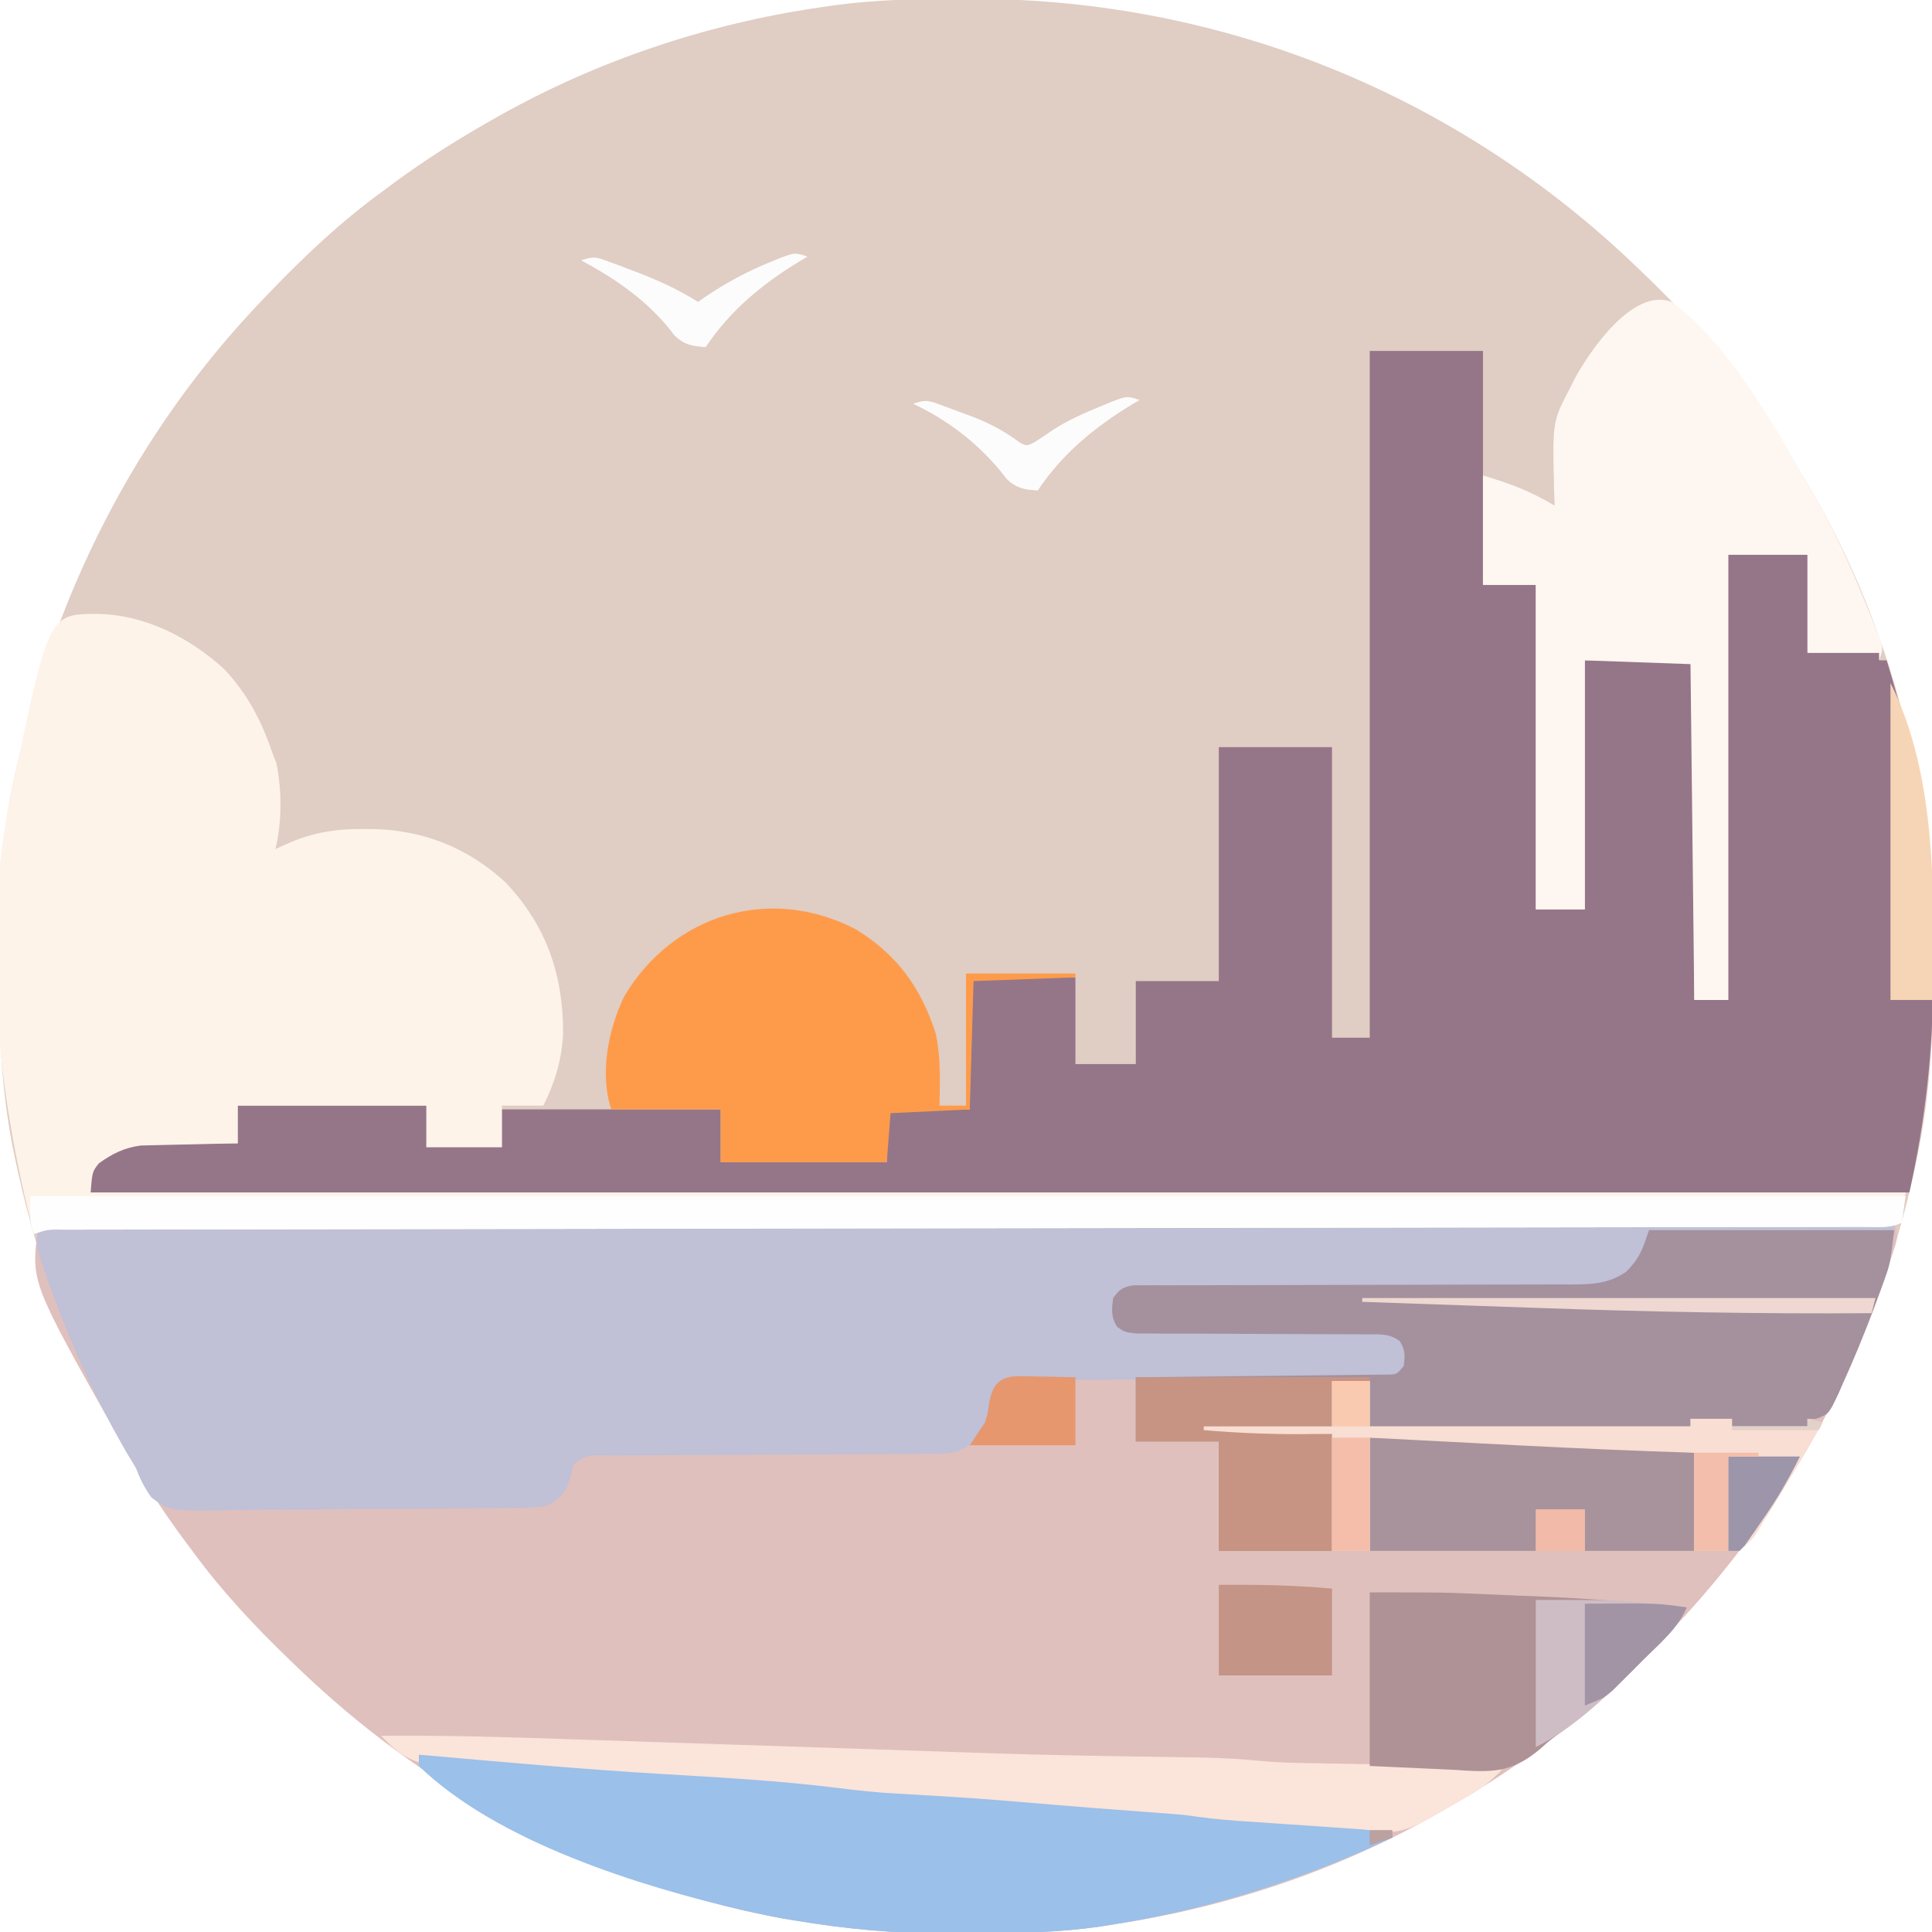
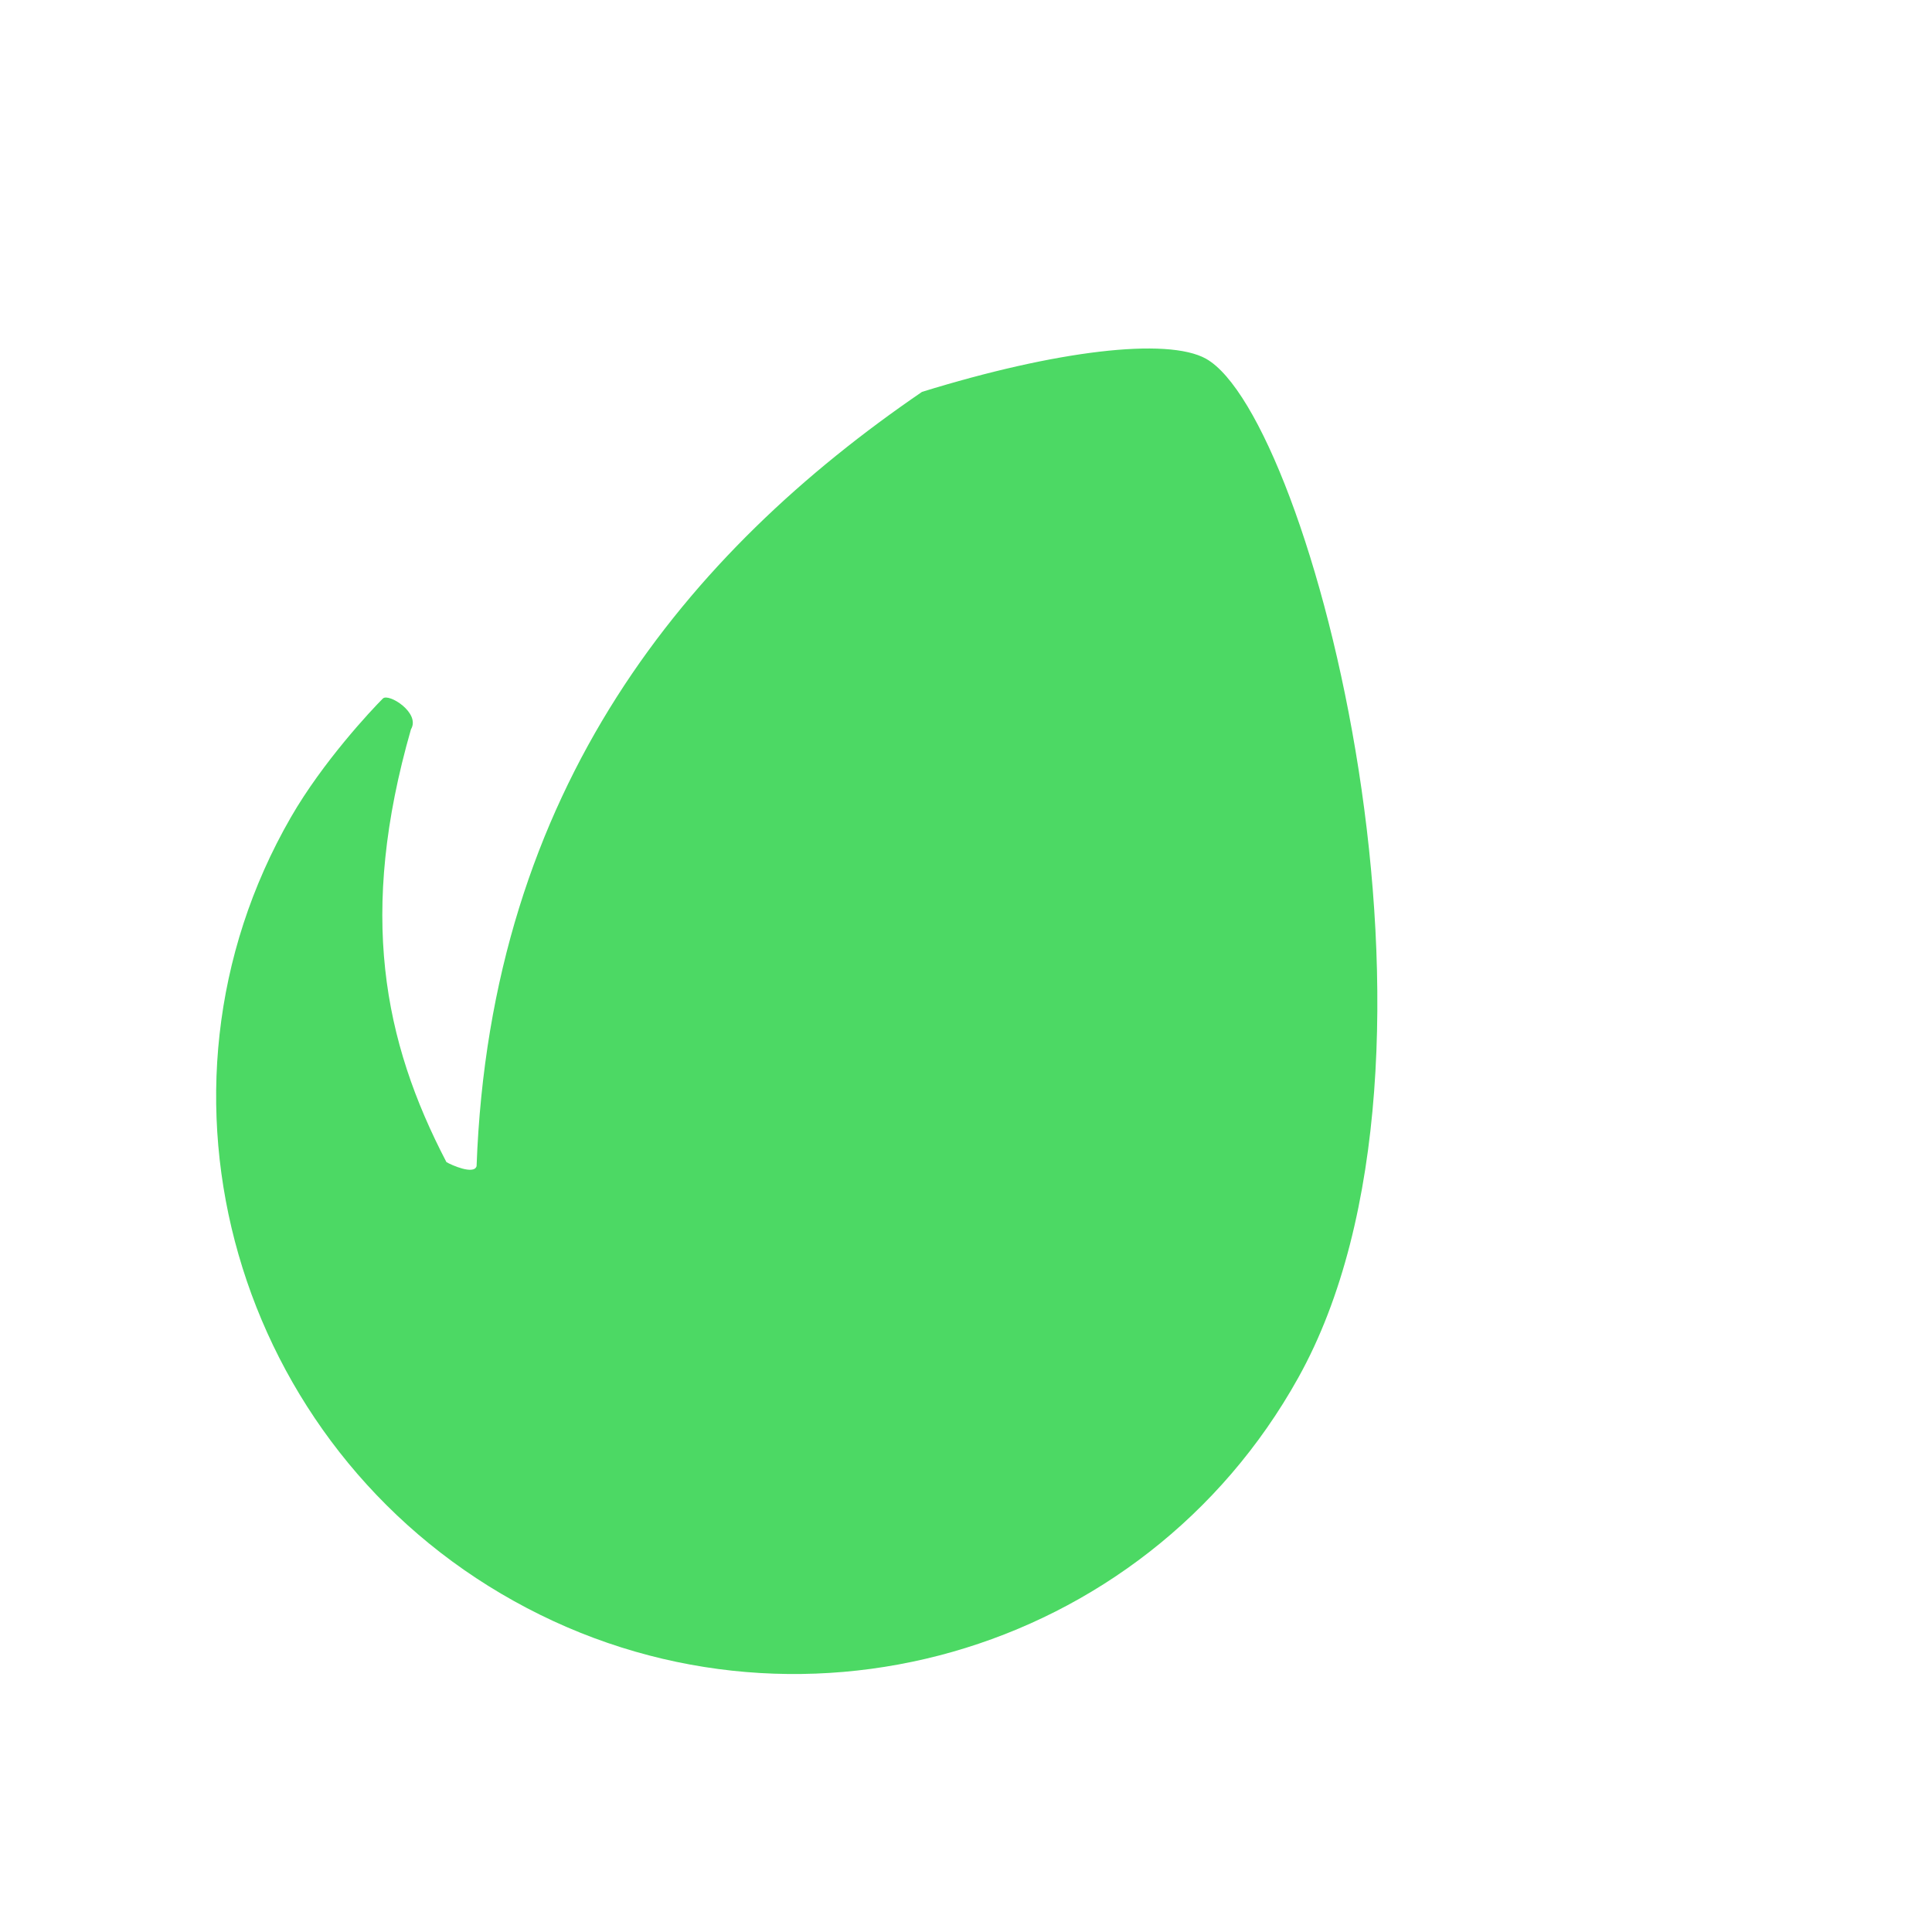
- <svg xmlns="http://www.w3.org/2000/svg" version="1.1" width="512" height="512">
-   <path d="M0 0 C1.453 0.003 1.453 0.003 2.936 0.007 C68.845 0.242 130.998 25.571 178.438 71.312 C179.08 71.928 179.723 72.543 180.385 73.177 C189.561 82.004 197.911 91.044 205.438 101.312 C205.862 101.882 206.287 102.451 206.725 103.038 C213.242 111.78 219.048 120.837 224.438 130.312 C224.802 130.944 225.166 131.576 225.542 132.227 C240.472 158.312 249.951 187.648 254.438 217.312 C254.614 218.435 254.791 219.557 254.973 220.714 C256.63 232.327 256.836 243.844 256.812 255.562 C256.812 257.081 256.812 257.081 256.811 258.629 C256.77 275.158 255.867 291.092 252.438 307.312 C252.218 308.354 251.998 309.396 251.772 310.47 C241.674 356.763 219.315 399.177 186.438 433.312 C185.805 433.972 185.173 434.631 184.522 435.311 C175.378 444.799 166.08 453.539 155.438 461.312 C154.286 462.171 153.135 463.029 151.984 463.887 C143.795 469.924 135.292 475.307 126.438 480.312 C125.73 480.715 125.023 481.117 124.294 481.531 C98.09 496.285 69.152 505.814 39.438 510.312 C38.319 510.49 37.201 510.667 36.049 510.85 C25.288 512.394 14.648 512.652 3.786 512.628 C0.837 512.625 -2.11 512.649 -5.059 512.674 C-18.449 512.718 -31.36 511.517 -44.562 509.312 C-45.699 509.124 -46.836 508.936 -48.008 508.742 C-50.604 508.276 -53.175 507.757 -55.75 507.188 C-57.139 506.881 -57.139 506.881 -58.556 506.567 C-103.007 496.232 -143.742 473.923 -176.562 442.312 C-177.222 441.68 -177.881 441.048 -178.561 440.397 C-188.049 431.253 -196.789 421.955 -204.562 411.312 C-205.421 410.161 -206.279 409.01 -207.137 407.859 C-213.174 399.67 -218.557 391.167 -223.562 382.312 C-223.965 381.605 -224.367 380.898 -224.781 380.169 C-237.807 357.034 -246.556 331.863 -251.875 305.875 C-252.022 305.156 -252.17 304.437 -252.322 303.697 C-255.295 288.05 -255.936 272.577 -255.875 256.688 C-255.873 255.67 -255.871 254.652 -255.868 253.603 C-255.819 238.994 -255.568 224.662 -252.562 210.312 C-252.364 209.338 -252.165 208.363 -251.96 207.358 C-241.84 158.977 -219.923 114.988 -185.562 79.312 C-184.93 78.653 -184.298 77.994 -183.647 77.314 C-174.503 67.826 -165.205 59.086 -154.562 51.312 C-153.411 50.454 -152.26 49.596 -151.109 48.738 C-142.92 42.701 -134.417 37.318 -125.562 32.312 C-124.855 31.91 -124.148 31.508 -123.419 31.094 C-97.272 16.373 -68.251 6.673 -38.562 2.312 C-36.754 2.047 -36.754 2.047 -34.91 1.775 C-23.274 0.18 -11.732 -0.047 0 0 Z " fill="#E0CDC3" transform="translate(255.5625,-0.3125)" />
-   <path d="M0 0 C1.167 3.502 0.788 4.415 -0.336 7.84 C-0.812 9.295 -0.812 9.295 -1.298 10.78 C-1.653 11.822 -2.009 12.864 -2.375 13.938 C-2.74 15.014 -3.105 16.091 -3.481 17.2 C-15.425 51.663 -34.72 82.752 -60 109 C-60.632 109.659 -61.264 110.319 -61.916 110.998 C-71.06 120.486 -80.357 129.226 -91 137 C-92.151 137.858 -93.302 138.716 -94.453 139.574 C-102.643 145.612 -111.145 150.995 -120 156 C-121.061 156.603 -121.061 156.603 -122.143 157.219 C-148.348 171.972 -177.285 181.501 -207 186 C-208.118 186.177 -209.236 186.355 -210.388 186.537 C-221.15 188.082 -231.789 188.34 -242.652 188.316 C-245.6 188.313 -248.548 188.336 -251.496 188.361 C-264.886 188.406 -277.798 187.204 -291 185 C-292.137 184.812 -293.274 184.624 -294.445 184.43 C-297.041 183.964 -299.613 183.445 -302.188 182.875 C-303.113 182.67 -304.039 182.466 -304.993 182.255 C-349.444 171.919 -390.179 149.611 -423 118 C-423.659 117.368 -424.319 116.736 -424.998 116.084 C-434.486 106.94 -443.226 97.643 -451 87 C-451.858 85.849 -452.716 84.698 -453.574 83.547 C-459.612 75.357 -464.995 66.855 -470 58 C-470.402 57.293 -470.804 56.586 -471.219 55.857 C-493.733 15.867 -493.733 15.867 -492 2 C-490.243 0.243 -487.929 0.87 -485.588 0.858 C-484.803 0.859 -484.018 0.86 -483.209 0.861 C-481.964 0.857 -481.964 0.857 -480.693 0.853 C-477.875 0.844 -475.057 0.843 -472.239 0.842 C-470.213 0.837 -468.187 0.832 -466.161 0.827 C-460.565 0.813 -454.969 0.806 -449.373 0.799 C-443.349 0.791 -437.326 0.778 -431.302 0.765 C-420.855 0.743 -410.409 0.725 -399.963 0.709 C-389.003 0.693 -378.044 0.674 -367.084 0.653 C-366.063 0.651 -366.063 0.651 -365.021 0.649 C-361.565 0.642 -358.109 0.636 -354.652 0.629 C-330.15 0.581 -305.649 0.538 -281.147 0.497 C-257.339 0.458 -233.531 0.417 -209.723 0.372 C-208.989 0.371 -208.256 0.37 -207.5 0.368 C-200.135 0.355 -192.77 0.341 -185.404 0.327 C-170.399 0.299 -155.394 0.271 -140.389 0.244 C-139.354 0.242 -139.354 0.242 -138.298 0.24 C-92.199 0.155 -46.099 0.077 0 0 Z " fill="#DFC0BD" transform="translate(502,324)" />
-   <path d="M0 0 C9.9 0 19.8 0 30 0 C30 20.46 30 40.92 30 62 C34.62 62 39.24 62 44 62 C44 90.38 44 118.76 44 148 C48.29 148 52.58 148 57 148 C57 126.22 57 104.44 57 82 C66.24 82 75.48 82 85 82 C86.822 83.822 86.12 86.348 86.124 88.772 C86.121 89.601 86.117 90.43 86.114 91.283 C86.114 92.152 86.114 93.02 86.114 93.914 C86.113 96.798 86.105 99.682 86.098 102.566 C86.096 104.56 86.094 106.554 86.093 108.548 C86.09 113.807 86.08 119.067 86.069 124.326 C86.058 129.688 86.054 135.05 86.049 140.412 C86.038 150.941 86.021 161.471 86 172 C88.97 172 91.94 172 95 172 C95 133.06 95 94.12 95 54 C101.93 54 108.86 54 116 54 C116 62.58 116 71.16 116 80 C122.27 80 128.54 80 135 80 C135 80.66 135 81.32 135 82 C135.66 82 136.32 82 137 82 C141.894 98.175 145.808 114.229 148 131 C148.085 131.653 148.171 132.307 148.259 132.98 C148.95 138.649 149.189 144.249 149.238 149.957 C149.248 150.89 149.258 151.824 149.267 152.786 C149.292 155.795 149.305 158.803 149.312 161.812 C149.316 162.837 149.319 163.862 149.322 164.917 C149.343 184.873 147.335 203.491 143 223 C-16.06 223 -175.12 223 -339 223 C-339 217 -339 217 -337.574 215.137 C-336.952 214.658 -336.329 214.18 -335.688 213.688 C-335.073 213.196 -334.458 212.705 -333.824 212.199 C-330.067 209.73 -326.734 209.883 -322.363 209.902 C-320.415 209.907 -320.415 209.907 -318.428 209.912 C-317.056 209.92 -315.684 209.929 -314.312 209.938 C-312.929 209.943 -311.546 209.947 -310.162 209.951 C-306.775 209.963 -303.387 209.979 -300 210 C-300 206.7 -300 203.4 -300 200 C-283.5 200 -267 200 -250 200 C-250 203.63 -250 207.26 -250 211 C-243.4 211 -236.8 211 -230 211 C-230 207.7 -230 204.4 -230 201 C-210.86 201 -191.72 201 -172 201 C-172 205.62 -172 210.24 -172 215 C-157.48 215 -142.96 215 -128 215 C-128 210.71 -128 206.42 -128 202 C-127 201 -127 201 -124.959 200.886 C-124.084 200.892 -123.21 200.897 -122.309 200.902 C-121.364 200.906 -120.42 200.909 -119.447 200.912 C-118.454 200.92 -117.461 200.929 -116.438 200.938 C-115.44 200.942 -114.443 200.947 -113.416 200.951 C-110.944 200.963 -108.472 200.979 -106 201 C-106.005 199.975 -106.01 198.951 -106.016 197.895 C-106.034 194.106 -106.045 190.317 -106.055 186.529 C-106.06 184.886 -106.067 183.244 -106.075 181.602 C-106.088 179.246 -106.093 176.891 -106.098 174.535 C-106.103 173.797 -106.108 173.058 -106.113 172.297 C-106.113 170.531 -106.062 168.765 -106 167 C-105 166 -105 166 -102.408 165.886 C-101.282 165.892 -100.156 165.897 -98.996 165.902 C-97.781 165.906 -96.566 165.909 -95.314 165.912 C-94.035 165.92 -92.756 165.929 -91.438 165.938 C-90.154 165.942 -88.871 165.947 -87.549 165.951 C-84.366 165.963 -81.183 165.981 -78 166 C-78 173.59 -78 181.18 -78 189 C-72.72 189 -67.44 189 -62 189 C-62 181.74 -62 174.48 -62 167 C-54.74 167 -47.48 167 -40 167 C-40 146.54 -40 126.08 -40 105 C-30.1 105 -20.2 105 -10 105 C-10 130.41 -10 155.82 -10 182 C-6.7 182 -3.4 182 0 182 C0 121.94 0 61.88 0 0 Z " fill="#957689" transform="translate(363,93)" />
-   <path d="M0 0 C0 0.99 0 1.98 0 3 C-32.175 2.505 -32.175 2.505 -65 2 C-65.33 3.98 -65.66 5.96 -66 8 C-67.234 10.047 -67.234 10.047 -68.75 11.75 C-69.24 12.322 -69.73 12.895 -70.234 13.484 C-73.893 16.625 -77.702 17.25 -82.409 17.265 C-84.018 17.277 -84.018 17.277 -85.659 17.29 C-86.826 17.289 -87.992 17.288 -89.194 17.287 C-91.048 17.297 -91.048 17.297 -92.94 17.308 C-95.623 17.321 -98.305 17.331 -100.987 17.336 C-105.227 17.342 -109.466 17.364 -113.706 17.388 C-123.465 17.441 -133.225 17.475 -142.985 17.508 C-151.939 17.538 -160.894 17.573 -169.848 17.624 C-174.065 17.648 -178.282 17.661 -182.499 17.668 C-185.73 17.675 -188.962 17.695 -192.194 17.713 C-193.367 17.712 -194.539 17.711 -195.747 17.71 C-197.343 17.722 -197.343 17.722 -198.972 17.735 C-199.9 17.738 -200.828 17.741 -201.784 17.744 C-204.205 17.791 -204.205 17.791 -206 20 C-206.333 23 -206.333 23 -206 26 C-203.163 28.837 -201.292 28.251 -197.319 28.255 C-196.632 28.259 -195.946 28.263 -195.239 28.266 C-193.747 28.273 -192.254 28.276 -190.762 28.274 C-188.4 28.273 -186.038 28.286 -183.676 28.303 C-176.959 28.35 -170.243 28.374 -163.526 28.381 C-159.42 28.386 -155.313 28.41 -151.207 28.446 C-149.641 28.456 -148.076 28.458 -146.511 28.453 C-144.32 28.446 -142.131 28.463 -139.94 28.486 C-138.694 28.489 -137.447 28.492 -136.163 28.494 C-132.43 29.091 -131.241 30.008 -129 33 C-128.562 35.562 -128.562 35.562 -129 38 C-130.563 40.021 -131.451 40.895 -133.988 41.379 C-135.13 41.382 -135.13 41.382 -136.296 41.385 C-137.61 41.4 -137.61 41.4 -138.951 41.415 C-139.91 41.41 -140.868 41.405 -141.856 41.401 C-142.867 41.408 -143.879 41.415 -144.921 41.422 C-148.272 41.442 -151.622 41.441 -154.973 41.441 C-157.295 41.453 -159.618 41.467 -161.941 41.481 C-168.06 41.518 -174.18 41.538 -180.3 41.553 C-190.1 41.578 -199.9 41.617 -209.7 41.675 C-213.131 41.691 -216.563 41.695 -219.994 41.698 C-222.087 41.708 -224.18 41.718 -226.274 41.729 C-227.234 41.726 -228.195 41.724 -229.185 41.721 C-230.058 41.728 -230.931 41.735 -231.831 41.742 C-232.593 41.743 -233.354 41.745 -234.138 41.747 C-236.246 41.842 -236.246 41.842 -238 44 C-238.494 46 -238.494 46 -238.812 48.25 C-239.812 53.138 -241.439 55.524 -245 59 C-247.839 60.709 -249.928 61.252 -253.226 61.265 C-254.062 61.273 -254.897 61.282 -255.758 61.29 C-256.666 61.289 -257.575 61.288 -258.51 61.287 C-259.473 61.294 -260.436 61.301 -261.428 61.308 C-263.518 61.321 -265.607 61.33 -267.696 61.336 C-270.999 61.344 -274.301 61.364 -277.604 61.388 C-285.804 61.445 -294.003 61.48 -302.203 61.516 C-309.136 61.547 -316.068 61.586 -323 61.636 C-326.261 61.656 -329.521 61.664 -332.782 61.672 C-334.771 61.685 -336.76 61.699 -338.749 61.713 C-339.661 61.712 -340.573 61.711 -341.513 61.71 C-346.241 61.523 -346.241 61.523 -350 64 C-350.402 65.671 -350.402 65.671 -350.812 67.375 C-352.231 71.706 -353.116 72.685 -357 75 C-360.271 75.607 -363.499 75.608 -366.82 75.613 C-367.804 75.629 -368.789 75.646 -369.803 75.663 C-373.054 75.711 -376.304 75.729 -379.555 75.742 C-381.818 75.76 -384.081 75.778 -386.344 75.797 C-391.086 75.83 -395.829 75.845 -400.572 75.851 C-406.645 75.862 -412.715 75.937 -418.787 76.029 C-423.461 76.088 -428.134 76.103 -432.808 76.105 C-435.046 76.113 -437.285 76.138 -439.523 76.18 C-457.025 76.48 -457.025 76.48 -461.874 72.846 C-463.713 70.268 -464.873 67.948 -466 65 C-466.828 63.582 -467.676 62.176 -468.555 60.789 C-469.337 59.406 -470.11 58.018 -470.875 56.625 C-471.295 55.862 -471.715 55.098 -472.148 54.312 C-478.81 41.998 -484.366 29.248 -489.062 16.062 C-489.362 15.228 -489.661 14.393 -489.969 13.534 C-492.51 6.14 -492.51 6.14 -492 2 C-490.243 0.243 -487.929 0.87 -485.588 0.858 C-484.803 0.859 -484.018 0.86 -483.209 0.861 C-481.964 0.857 -481.964 0.857 -480.693 0.853 C-477.875 0.844 -475.057 0.843 -472.239 0.842 C-470.213 0.837 -468.187 0.832 -466.161 0.827 C-460.565 0.813 -454.969 0.806 -449.373 0.799 C-443.349 0.791 -437.326 0.778 -431.302 0.765 C-420.855 0.743 -410.409 0.725 -399.963 0.709 C-389.003 0.693 -378.044 0.674 -367.084 0.653 C-366.063 0.651 -366.063 0.651 -365.021 0.649 C-361.565 0.642 -358.109 0.636 -354.652 0.629 C-330.15 0.581 -305.649 0.538 -281.147 0.497 C-257.339 0.458 -233.531 0.417 -209.723 0.372 C-208.989 0.371 -208.256 0.37 -207.5 0.368 C-200.135 0.355 -192.77 0.341 -185.404 0.327 C-170.399 0.299 -155.394 0.271 -140.389 0.244 C-139.354 0.242 -139.354 0.242 -138.298 0.24 C-92.199 0.155 -46.099 0.077 0 0 Z " fill="#C0C0D7" transform="translate(502,324)" />
-   <path d="M0 0 C12.584 0.24 24.235 6.192 33.482 14.567 C39.51 20.936 43.334 28.073 46.138 36.317 C46.55 37.389 46.963 38.462 47.388 39.567 C48.867 46.963 48.874 54.957 47.138 62.317 C48.149 61.863 49.159 61.409 50.2 60.942 C56.894 57.936 63.133 56.954 70.388 57.004 C71.228 57.01 72.069 57.016 72.935 57.021 C86.443 57.285 98.346 62.051 108.298 71.352 C119.09 82.877 123.456 95.907 123.365 111.438 C122.962 118.321 121.207 124.178 118.138 130.317 C114.508 130.317 110.878 130.317 107.138 130.317 C107.138 133.947 107.138 137.577 107.138 141.317 C100.538 141.317 93.938 141.317 87.138 141.317 C87.138 137.687 87.138 134.057 87.138 130.317 C70.638 130.317 54.138 130.317 37.138 130.317 C37.138 133.617 37.138 136.917 37.138 140.317 C35.867 140.339 35.867 140.339 34.571 140.361 C31.406 140.422 28.242 140.497 25.077 140.579 C23.712 140.612 22.346 140.641 20.981 140.663 C19.009 140.697 17.038 140.751 15.068 140.805 C13.884 140.831 12.701 140.858 11.481 140.885 C7.111 141.45 3.873 143.061 0.325 145.629 C-1.389 147.807 -1.389 147.807 -1.862 153.317 C156.868 153.317 315.598 153.317 479.138 153.317 C478.808 155.957 478.478 158.597 478.138 161.317 C475.006 162.883 471.668 162.459 468.229 162.453 C466.983 162.457 466.983 162.457 465.712 162.46 C462.898 162.468 460.084 162.468 457.271 162.468 C455.245 162.472 453.219 162.477 451.194 162.481 C445.604 162.493 440.014 162.498 434.425 162.503 C428.405 162.509 422.386 162.52 416.367 162.531 C405.93 162.55 395.493 162.565 385.056 162.577 C369.964 162.595 354.872 162.62 339.779 162.647 C332.754 162.659 325.728 162.671 318.702 162.683 C317.999 162.684 317.296 162.685 316.571 162.686 C299.82 162.715 283.07 162.74 266.319 162.765 C265.586 162.766 264.853 162.767 264.097 162.768 C252.199 162.785 240.301 162.803 228.403 162.82 C217.254 162.836 206.106 162.853 194.957 162.869 C194.224 162.87 193.491 162.871 192.736 162.872 C176.015 162.897 159.294 162.923 142.574 162.951 C141.871 162.952 141.169 162.953 140.445 162.955 C133.436 162.966 126.426 162.979 119.416 162.991 C104.339 163.017 89.261 163.041 74.184 163.059 C63.195 163.072 52.206 163.089 41.217 163.109 C35.258 163.12 29.299 163.129 23.341 163.134 C17.894 163.138 12.448 163.147 7.001 163.16 C5.023 163.163 3.045 163.166 1.066 163.166 C-1.607 163.166 -4.28 163.173 -6.953 163.181 C-7.735 163.18 -8.517 163.178 -9.323 163.177 C-13.221 163.119 -13.221 163.119 -16.862 164.317 C-26.63 126.853 -30.911 85.634 -22.862 47.317 C-22.556 45.831 -22.556 45.831 -22.244 44.314 C-12.881 0.028 -12.881 0.028 0 0 Z " fill="#FDF3E9" transform="translate(25.86206,162.6831)" />
-   <path d="M0 0 C21.45 0 42.9 0 65 0 C63.873 9.018 63.873 9.018 62.469 12.926 C62.157 13.796 61.846 14.667 61.525 15.564 C61.017 16.924 61.017 16.924 60.5 18.312 C60.148 19.261 59.797 20.21 59.434 21.188 C56.928 27.819 54.245 34.358 51.312 40.812 C50.779 42.03 50.779 42.03 50.234 43.273 C47.647 48.764 47.647 48.764 44.23 50.012 C43.494 50.008 42.758 50.004 42 50 C42 50.66 42 51.32 42 52 C35.4 52 28.8 52 22 52 C22 51.34 22 50.68 22 50 C18.37 50 14.74 50 11 50 C11 50.66 11 51.32 11 52 C-17.05 52 -45.1 52 -74 52 C-74 48.04 -74 44.08 -74 40 C-77.3 40 -80.6 40 -84 40 C-84 43.96 -84 47.92 -84 52 C-90.27 52.33 -96.54 52.66 -103 53 C-96.73 53.33 -90.46 53.66 -84 54 C-84 64.23 -84 74.46 -84 85 C-93.9 85 -103.8 85 -114 85 C-114 75.43 -114 65.86 -114 56 C-121.26 56 -128.52 56 -136 56 C-136 50.39 -136 44.78 -136 39 C-133.92 38.98 -131.841 38.96 -129.698 38.94 C-122.836 38.873 -115.975 38.795 -109.114 38.712 C-104.953 38.662 -100.792 38.616 -96.631 38.578 C-92.617 38.541 -88.604 38.495 -84.59 38.442 C-83.057 38.423 -81.523 38.408 -79.99 38.397 C-77.847 38.38 -75.704 38.351 -73.561 38.319 C-72.34 38.306 -71.118 38.292 -69.86 38.278 C-66.869 38.293 -66.869 38.293 -65 36 C-64.651 33.279 -64.547 31.678 -66.094 29.364 C-68.957 27.315 -71.319 27.621 -74.811 27.615 C-75.843 27.607 -75.843 27.607 -76.896 27.599 C-78.389 27.589 -79.882 27.586 -81.374 27.589 C-83.736 27.594 -86.098 27.58 -88.46 27.561 C-93.473 27.524 -98.487 27.51 -103.5 27.5 C-109.309 27.488 -115.118 27.466 -120.927 27.42 C-123.256 27.406 -125.584 27.411 -127.912 27.415 C-129.338 27.406 -130.764 27.396 -132.189 27.385 C-133.435 27.383 -134.681 27.381 -135.964 27.379 C-139 27 -139 27 -140.902 25.663 C-142.624 23.054 -142.38 21.037 -142 18 C-140.355 15.723 -139.46 15.074 -136.664 14.624 C-135.738 14.623 -134.812 14.622 -133.858 14.621 C-132.794 14.613 -131.73 14.605 -130.634 14.597 C-129.466 14.603 -128.299 14.609 -127.096 14.615 C-125.867 14.61 -124.637 14.604 -123.371 14.599 C-120.696 14.589 -118.021 14.585 -115.346 14.589 C-111.114 14.596 -106.883 14.58 -102.651 14.561 C-93.663 14.523 -84.675 14.51 -75.688 14.5 C-65.995 14.489 -56.302 14.474 -46.61 14.429 C-42.406 14.411 -38.202 14.407 -33.998 14.414 C-30.762 14.416 -27.527 14.399 -24.292 14.385 C-22.55 14.394 -22.55 14.394 -20.773 14.403 C-15.126 14.36 -10.824 14.295 -6 11 C-2.421 7.322 -1.712 5.136 0 0 Z " fill="#A4919D" transform="translate(437,326)" />
-   <path d="M0 0 C15.549 11.513 27.577 33.433 37 50 C37.364 50.632 37.729 51.264 38.104 51.915 C43.361 61.098 47.648 70.571 51.625 80.375 C52.075 81.476 52.526 82.576 52.99 83.71 C53.398 84.742 53.806 85.773 54.227 86.836 C54.593 87.759 54.96 88.683 55.338 89.634 C56 92 56 92 55 95 C55 94.34 55 93.68 55 93 C48.73 93 42.46 93 36 93 C36 84.42 36 75.84 36 67 C29.07 67 22.14 67 15 67 C15 105.94 15 144.88 15 185 C12.03 185 9.06 185 6 185 C5.67 155.63 5.34 126.26 5 96 C-8.86 95.505 -8.86 95.505 -23 95 C-23 116.78 -23 138.56 -23 161 C-27.29 161 -31.58 161 -36 161 C-36 132.62 -36 104.24 -36 75 C-40.62 75 -45.24 75 -50 75 C-50 65.43 -50 55.86 -50 46 C-42.426 48.272 -37.452 50.15 -31 54 C-31.046 52.684 -31.093 51.368 -31.141 50.012 C-31.597 31.72 -31.597 31.72 -27 23 C-26.587 22.166 -26.175 21.332 -25.75 20.473 C-21.621 12.86 -10.24 -3.847 0 0 Z " fill="#FEF7F1" transform="translate(443,80)" />
-   <path d="M0 0 C6.93 -0.108 13.738 0.199 20.641 0.805 C22.129 0.93 22.129 0.93 23.648 1.057 C25.759 1.235 27.871 1.414 29.982 1.595 C35.505 2.068 41.03 2.527 46.555 2.984 C47.641 3.074 48.727 3.165 49.845 3.257 C58.351 3.958 66.858 4.579 75.375 5.125 C76.527 5.199 77.679 5.273 78.866 5.349 C81.107 5.492 83.348 5.635 85.588 5.778 C91.748 6.179 97.906 6.617 104.062 7.062 C105.194 7.142 106.326 7.221 107.492 7.303 C108.537 7.38 109.583 7.456 110.66 7.535 C111.574 7.601 112.488 7.667 113.43 7.735 C116 8 116 8 118.248 8.486 C122.268 9.237 126.297 9.43 130.375 9.684 C131.295 9.744 132.214 9.804 133.162 9.867 C136.108 10.06 139.054 10.249 142 10.438 C154.337 11.226 166.65 12.079 178.951 13.324 C184.153 13.848 189.34 14.228 194.562 14.5 C201.299 14.856 207.977 15.482 214.684 16.197 C223.831 17.141 233.001 17.723 242.177 18.302 C243.364 18.379 244.551 18.456 245.773 18.535 C247.358 18.634 247.358 18.634 248.974 18.735 C252.022 19.002 254.99 19.457 258 20 C258 20.66 258 21.32 258 22 C234.209 33.078 209.946 40.86 184 45 C182.844 45.186 181.687 45.372 180.496 45.564 C169.778 47.103 159.166 47.34 148.348 47.316 C145.4 47.313 142.452 47.336 139.504 47.361 C126.114 47.406 113.202 46.204 100 44 C98.863 43.812 97.726 43.624 96.555 43.43 C93.959 42.964 91.387 42.445 88.812 41.875 C87.887 41.67 86.961 41.466 86.007 41.255 C58.577 34.877 20.889 23.229 0 3 C0 2.01 0 1.02 0 0 Z " fill="#9BC0E9" transform="translate(111,465)" />
-   <path d="M0 0 C10.967 6.684 17.384 15.542 21.25 27.75 C22.134 32.097 22.358 36.193 22.312 40.625 C22.303 41.777 22.294 42.93 22.285 44.117 C22.274 44.986 22.262 45.855 22.25 46.75 C24.56 46.75 26.87 46.75 29.25 46.75 C29.25 35.2 29.25 23.65 29.25 11.75 C38.82 11.75 48.39 11.75 58.25 11.75 C58.25 12.08 58.25 12.41 58.25 12.75 C44.885 13.245 44.885 13.245 31.25 13.75 C30.92 24.97 30.59 36.19 30.25 47.75 C19.855 48.245 19.855 48.245 9.25 48.75 C8.92 53.04 8.59 57.33 8.25 61.75 C-6.27 61.75 -20.79 61.75 -35.75 61.75 C-35.75 57.13 -35.75 52.51 -35.75 47.75 C-45.32 47.75 -54.89 47.75 -64.75 47.75 C-67.902 38.294 -65.538 26.53 -61.309 17.762 C-48.355 -3.967 -22.733 -11.775 0 0 Z " fill="#FE9B4B" transform="translate(226.75,246.25)" />
-   <path d="M0 0 C164.01 0 328.02 0 497 0 C496.67 2.31 496.34 4.62 496 7 C492.868 8.566 489.53 8.142 486.091 8.136 C484.845 8.14 484.845 8.14 483.574 8.144 C480.76 8.151 477.947 8.151 475.133 8.151 C473.107 8.155 471.082 8.16 469.056 8.164 C463.466 8.176 457.876 8.181 452.287 8.186 C446.267 8.192 440.248 8.204 434.229 8.215 C423.792 8.233 413.355 8.248 402.918 8.26 C387.826 8.279 372.734 8.303 357.641 8.33 C350.616 8.342 343.59 8.354 336.564 8.366 C335.861 8.367 335.158 8.368 334.433 8.37 C317.682 8.398 300.932 8.423 284.181 8.448 C283.448 8.449 282.715 8.45 281.96 8.451 C270.061 8.469 258.163 8.486 246.265 8.503 C235.116 8.519 223.968 8.536 212.819 8.552 C212.086 8.553 211.353 8.554 210.598 8.556 C193.877 8.58 177.157 8.606 160.436 8.634 C159.733 8.635 159.031 8.636 158.308 8.638 C151.298 8.65 144.288 8.662 137.278 8.674 C122.201 8.7 107.123 8.724 92.046 8.742 C81.057 8.755 70.068 8.772 59.079 8.792 C53.12 8.803 47.161 8.812 41.203 8.817 C35.756 8.821 30.31 8.83 24.864 8.843 C22.885 8.847 20.907 8.849 18.928 8.849 C16.255 8.849 13.582 8.856 10.909 8.864 C10.127 8.863 9.345 8.862 8.539 8.86 C4.641 8.803 4.641 8.803 1 10 C0 7 0 7 0 0 Z " fill="#FEFEFE" transform="translate(8,317)" />
-   <path d="M0 0 C15.952 -0.139 31.863 0.3 47.805 0.84 C50.462 0.927 53.119 1.015 55.776 1.102 C62.026 1.307 68.276 1.515 74.526 1.725 C81.531 1.96 88.536 2.191 95.541 2.422 C106.568 2.785 117.594 3.151 128.621 3.519 C130.382 3.578 130.382 3.578 132.178 3.638 C137.774 3.824 143.37 4.012 148.965 4.204 C150.982 4.273 152.999 4.341 155.016 4.41 C157.535 4.496 160.054 4.582 162.574 4.669 C176.437 5.139 190.305 5.344 204.174 5.552 C207.578 5.604 210.983 5.661 214.387 5.719 C215.899 5.739 215.899 5.739 217.443 5.76 C223.096 5.858 228.658 6.216 234.284 6.769 C238.818 7.154 243.351 7.215 247.898 7.281 C248.895 7.3 249.892 7.318 250.919 7.337 C254.071 7.395 257.223 7.448 260.375 7.5 C286.261 7.927 286.261 7.927 297 9 C294.268 11.919 291.624 14.002 288.156 15.98 C287.24 16.504 286.323 17.028 285.379 17.568 C284.429 18.103 283.479 18.637 282.5 19.188 C281.55 19.733 280.6 20.279 279.621 20.842 C272.983 24.609 269.626 26.385 262 25 C258.829 24.694 255.651 24.492 252.473 24.281 C251.566 24.218 250.658 24.156 249.724 24.091 C246.837 23.891 243.95 23.695 241.062 23.5 C238.179 23.305 235.295 23.108 232.412 22.909 C230.622 22.785 228.833 22.664 227.043 22.545 C222.32 22.219 217.685 21.703 213 21 C211.312 20.838 209.621 20.693 207.93 20.57 C206.969 20.499 206.009 20.427 205.02 20.353 C203.982 20.278 202.944 20.203 201.875 20.125 C193.824 19.526 185.776 18.906 177.73 18.238 C157.411 16.526 157.411 16.526 137.055 15.341 C131.591 15.083 126.22 14.484 120.798 13.801 C105.391 11.895 89.865 11.037 74.375 10.125 C52.884 8.855 31.444 6.89 10 5 C10 5.66 10 6.32 10 7 C5.541 5.598 3.205 3.334 0 0 Z " fill="#FBE4DA" transform="translate(101,460)" />
-   <path d="M0 0 C19.63 0 19.63 0 27.984 0.367 C28.932 0.407 29.879 0.446 30.855 0.487 C32.831 0.571 34.806 0.657 36.782 0.745 C39.732 0.874 42.682 0.994 45.633 1.113 C58.473 1.657 71.22 2.653 84 4 C81.38 9.531 77.056 13.283 72.75 17.562 C71.848 18.461 70.945 19.36 70.016 20.286 C64.003 26.202 57.895 31.745 51.086 36.723 C47.986 38.944 47.986 38.944 45.227 41.434 C37.41 48.047 32.171 47.699 22 47 C14.74 46.67 7.48 46.34 0 46 C0 30.82 0 15.64 0 0 Z " fill="#AF9295" transform="translate(363,422)" />
-   <path d="M0 0 C15.944 -0.189 31.791 0.503 47.71 1.332 C50.453 1.474 53.197 1.609 55.94 1.744 C59.247 1.908 62.553 2.077 65.859 2.246 C67.076 2.307 68.293 2.367 69.546 2.429 C70.686 2.489 71.825 2.549 72.999 2.611 C73.992 2.662 74.985 2.713 76.008 2.766 C79.354 3.028 82.678 3.525 86 4 C86 12.58 86 21.16 86 30 C76.43 30 66.86 30 57 30 C57 26.37 57 22.74 57 19 C52.71 19 48.42 19 44 19 C44 22.63 44 26.26 44 30 C29.48 30 14.96 30 0 30 C0 20.1 0 10.2 0 0 Z " fill="#A8929B" transform="translate(363,381)" />
-   <path d="M0 0 C20.46 0 40.92 0 62 0 C62 0.33 62 0.66 62 1 C58.7 1 55.4 1 52 1 C52 4.96 52 8.92 52 13 C45.73 13.33 39.46 13.66 33 14 C39.27 14.33 45.54 14.66 52 15 C52 25.23 52 35.46 52 46 C42.1 46 32.2 46 22 46 C22 36.43 22 26.86 22 17 C14.74 17 7.48 17 0 17 C0 11.39 0 5.78 0 0 Z " fill="#C79484" transform="translate(301,365)" />
-   <path d="M0 0 C3.3 0 6.6 0 10 0 C10 3.96 10 7.92 10 12 C38.05 12 66.1 12 95 12 C95 11.34 95 10.68 95 10 C98.63 10 102.26 10 106 10 C106 10.66 106 11.32 106 12 C112.6 12 119.2 12 126 12 C126 11.34 126 10.68 126 10 C127.98 10.495 127.98 10.495 130 11 C127.236 15.886 124.407 20.726 121.497 25.526 C120.502 27.17 119.517 28.819 118.542 30.474 C117.114 32.867 115.629 35.216 114.125 37.562 C113.693 38.306 113.261 39.05 112.815 39.816 C111.445 41.879 111.445 41.879 108 45 C104.04 45 100.08 45 96 45 C96 36.42 96 27.84 96 19 C92.188 18.867 88.376 18.734 84.449 18.598 C68.895 18.034 53.355 17.247 37.812 16.438 C35.093 16.297 32.374 16.157 29.654 16.018 C23.103 15.681 16.551 15.34 10 15 C10 24.9 10 34.8 10 45 C6.7 45 3.4 45 0 45 C0 34.77 0 24.54 0 14 C-2.826 14.021 -5.651 14.041 -8.562 14.062 C-17.086 14.093 -25.507 13.711 -34 13 C-34 12.67 -34 12.34 -34 12 C-22.78 12 -11.56 12 0 12 C0 8.04 0 4.08 0 0 Z " fill="#F8DED3" transform="translate(353,366)" />
-   <path d="M0 0 C21.856 0 21.856 0 30.688 1 C32.061 1.143 32.061 1.143 33.463 1.289 C35.643 1.517 37.822 1.757 40 2 C37.599 7.564 32.984 11.354 28.75 15.562 C27.853 16.457 26.956 17.351 26.031 18.273 C18.151 26.031 9.973 34.014 0 39 C0 26.13 0 13.26 0 0 Z " fill="#CEBDC4" transform="translate(407,424)" />
-   <path d="M0 0 C10.109 -0.082 19.931 0.074 30 1 C30 8.59 30 16.18 30 24 C20.1 24 10.2 24 0 24 C0 16.08 0 8.16 0 0 Z " fill="#C49486" transform="translate(323,420)" />
-   <path d="M0 0 C12.432 24.864 11.691 56.842 11 84 C7.37 84 3.74 84 0 84 C0 56.28 0 28.56 0 0 Z " fill="#F6D5B6" transform="translate(501,181)" />
-   <path d="M0 0 C19.286 -0.143 19.286 -0.143 27 1 C24.542 6.782 19.564 10.764 15.188 15.125 C14.285 16.044 13.382 16.963 12.451 17.91 C11.574 18.788 10.697 19.666 9.793 20.57 C8.994 21.372 8.195 22.174 7.372 23 C5 25 5 25 0 27 C0 18.09 0 9.18 0 0 Z " fill="#A294A4" transform="translate(420,425)" />
-   <path d="M0 0 C0.848 0.01 1.695 0.019 2.568 0.029 C3.449 0.054 4.331 0.08 5.238 0.105 C6.131 0.119 7.024 0.133 7.943 0.146 C10.146 0.182 12.349 0.236 14.551 0.293 C14.551 6.233 14.551 12.173 14.551 18.293 C5.311 18.293 -3.929 18.293 -13.449 18.293 C-12.129 16.313 -10.809 14.333 -9.449 12.293 C-8.684 9.903 -8.684 9.903 -8.387 7.605 C-7.561 2.234 -5.594 -0.113 0 0 Z " fill="#E6976E" transform="translate(270.4492,364.707)" />
-   <path d="M0 0 C44.88 0 89.76 0 136 0 C135.67 1.32 135.34 2.64 135 4 C105.434 4.222 75.946 3.665 46.4 2.609 C41.135 2.423 35.869 2.245 30.604 2.066 C20.402 1.719 10.201 1.363 0 1 C0 0.67 0 0.34 0 0 Z " fill="#EFD8D1" transform="translate(361,344)" />
-   <path d="M0 0 C-0.678 0.401 -1.356 0.802 -2.055 1.215 C-12.037 7.312 -20.452 14.231 -27 24 C-30.578 23.719 -32.491 23.471 -35.168 20.996 C-36.168 19.73 -36.168 19.73 -37.188 18.438 C-43.56 10.926 -51.351 5.613 -60 1 C-56.634 -0.122 -56.055 0.082 -52.867 1.258 C-51.663 1.699 -51.663 1.699 -50.435 2.148 C-49.59 2.471 -48.745 2.793 -47.875 3.125 C-47.019 3.445 -46.164 3.766 -45.282 4.096 C-39.543 6.29 -34.226 8.746 -29 12 C-28.38 11.564 -27.76 11.129 -27.121 10.68 C-21.624 6.983 -16.125 3.98 -10 1.5 C-9.353 1.233 -8.707 0.966 -8.041 0.691 C-3.378 -1.126 -3.378 -1.126 0 0 Z " fill="#FCFCFC" transform="translate(214,68)" />
-   <path d="M0 0 C-0.678 0.401 -1.356 0.802 -2.055 1.215 C-12.037 7.312 -20.452 14.231 -27 24 C-30.544 23.717 -32.478 23.482 -35.133 21.031 C-36.119 19.778 -36.119 19.778 -37.125 18.5 C-43.506 10.974 -51.079 5.216 -60 1 C-56.629 -0.124 -56.031 0.088 -52.832 1.258 C-52.021 1.554 -51.209 1.851 -50.373 2.156 C-49.528 2.476 -48.683 2.796 -47.812 3.125 C-46.987 3.421 -46.161 3.718 -45.311 4.023 C-40.3 5.887 -36.091 8.04 -31.796 11.238 C-29.956 12.262 -29.956 12.262 -27.874 11.201 C-26.123 10.079 -24.399 8.931 -22.688 7.75 C-18.703 5.23 -14.539 3.402 -10.188 1.625 C-9.2 1.213 -9.2 1.213 -8.192 0.792 C-3.365 -1.122 -3.365 -1.122 0 0 Z " fill="#FDFCFC" transform="translate(302,106)" />
-   <path d="M0 0 C3.3 0 6.6 0 10 0 C10 9.9 10 19.8 10 30 C6.7 30 3.4 30 0 30 C0 20.1 0 10.2 0 0 Z " fill="#F4BEAA" transform="translate(353,381)" />
-   <path d="M0 0 C6.27 0 12.54 0 19 0 C15.903 6.195 12.876 11.424 8.938 17 C8.144 18.162 8.144 18.162 7.334 19.348 C6.82 20.079 6.307 20.809 5.777 21.562 C5.085 22.554 5.085 22.554 4.379 23.566 C3.924 24.039 3.469 24.513 3 25 C2.01 25 1.02 25 0 25 C0 16.75 0 8.5 0 0 Z " fill="#9D95A9" transform="translate(458,386)" />
-   <path d="M0 0 C5.61 0 11.22 0 17 0 C17 0.33 17 0.66 17 1 C14.36 1 11.72 1 9 1 C9 9.25 9 17.5 9 26 C6.03 26 3.06 26 0 26 C0 17.42 0 8.84 0 0 Z " fill="#F3BEAB" transform="translate(449,385)" />
-   <path d="M0 0 C4.29 0 8.58 0 13 0 C13 3.63 13 7.26 13 11 C8.71 11 4.42 11 0 11 C0 7.37 0 3.74 0 0 Z " fill="#F2BAA8" transform="translate(407,400)" />
-   <path d="M0 0 C3.3 0 6.6 0 10 0 C10 3.96 10 7.92 10 12 C6.7 12 3.4 12 0 12 C0 8.04 0 4.08 0 0 Z " fill="#F9CAAF" transform="translate(353,366)" />
-   <path d="M0 0 C1.32 0.33 2.64 0.66 4 1 C3.67 1.66 3.34 2.32 3 3 C-4.59 3 -12.18 3 -20 3 C-20 2.67 -20 2.34 -20 2 C-13.4 2 -6.8 2 0 2 C0 1.34 0 0.68 0 0 Z " fill="#E2D1C9" transform="translate(479,376)" />
-   <path d="M0 0 C1.98 0 3.96 0 6 0 C6 0.66 6 1.32 6 2 C4.02 2.66 2.04 3.32 0 4 C0 2.68 0 1.36 0 0 Z " fill="#BBA19F" transform="translate(363,485)" />
+ <svg xmlns="http://www.w3.org/2000/svg" width="256" height="256" viewBox="0 0 256 256">
+   <rect x="0" y="0" width="256" height="256" rx="8" fill="none" />
+   <svg viewBox="0 0 100 100" x="28" y="28" width="200" height="200">
+     <path fill="#4CD964" d="M65.898 9.765c-2.574-1.428-9.952-.545-18.813 2.198c-15.508 10.6-28.596 26.217-29.51 51.296c-.166.6-1.695-.082-1.998-.267c-4.188-8.027-5.847-16.479-2.35-28.672c.652-1.085-1.48-2.42-1.862-2.04c-.768.77-3.967 4.178-6.092 7.864C-5.261 58.417 1.627 81.83 20.057 92.077c18.425 10.262 41.692 3.642 51.951-14.789c11.869-21.272.848-63.637-6.11-67.522Z" />
+   </svg>
</svg>
